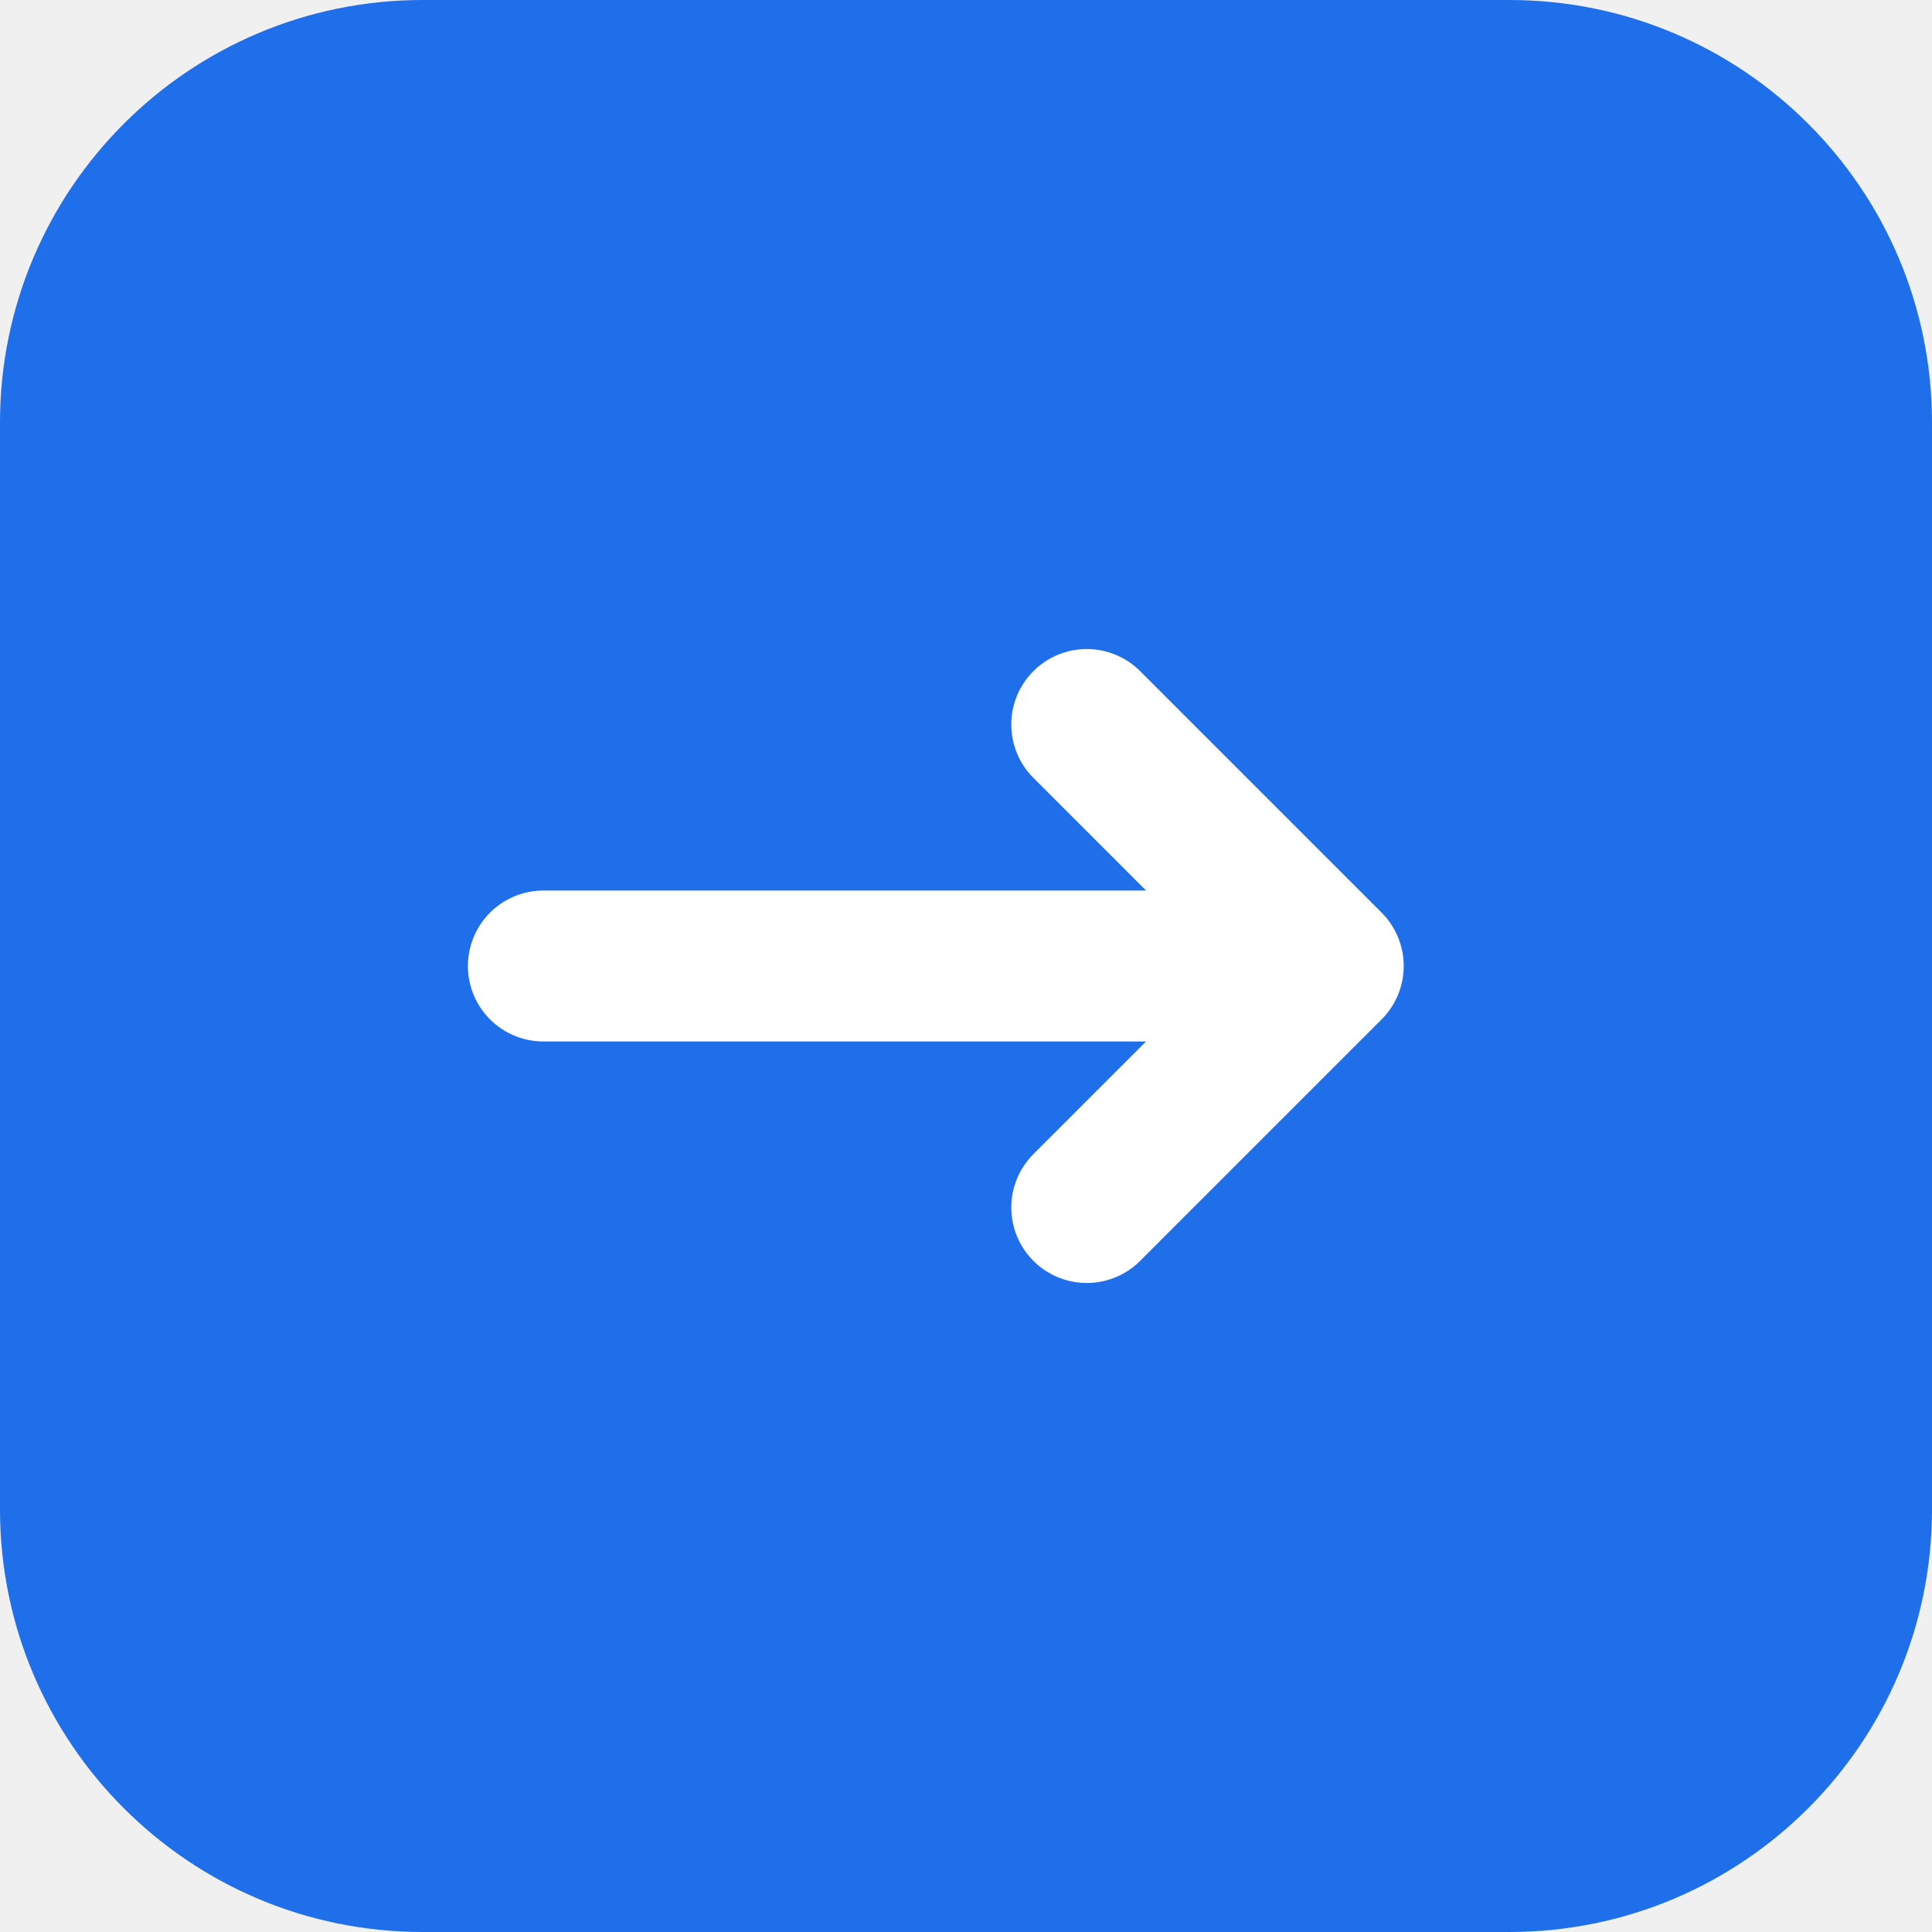
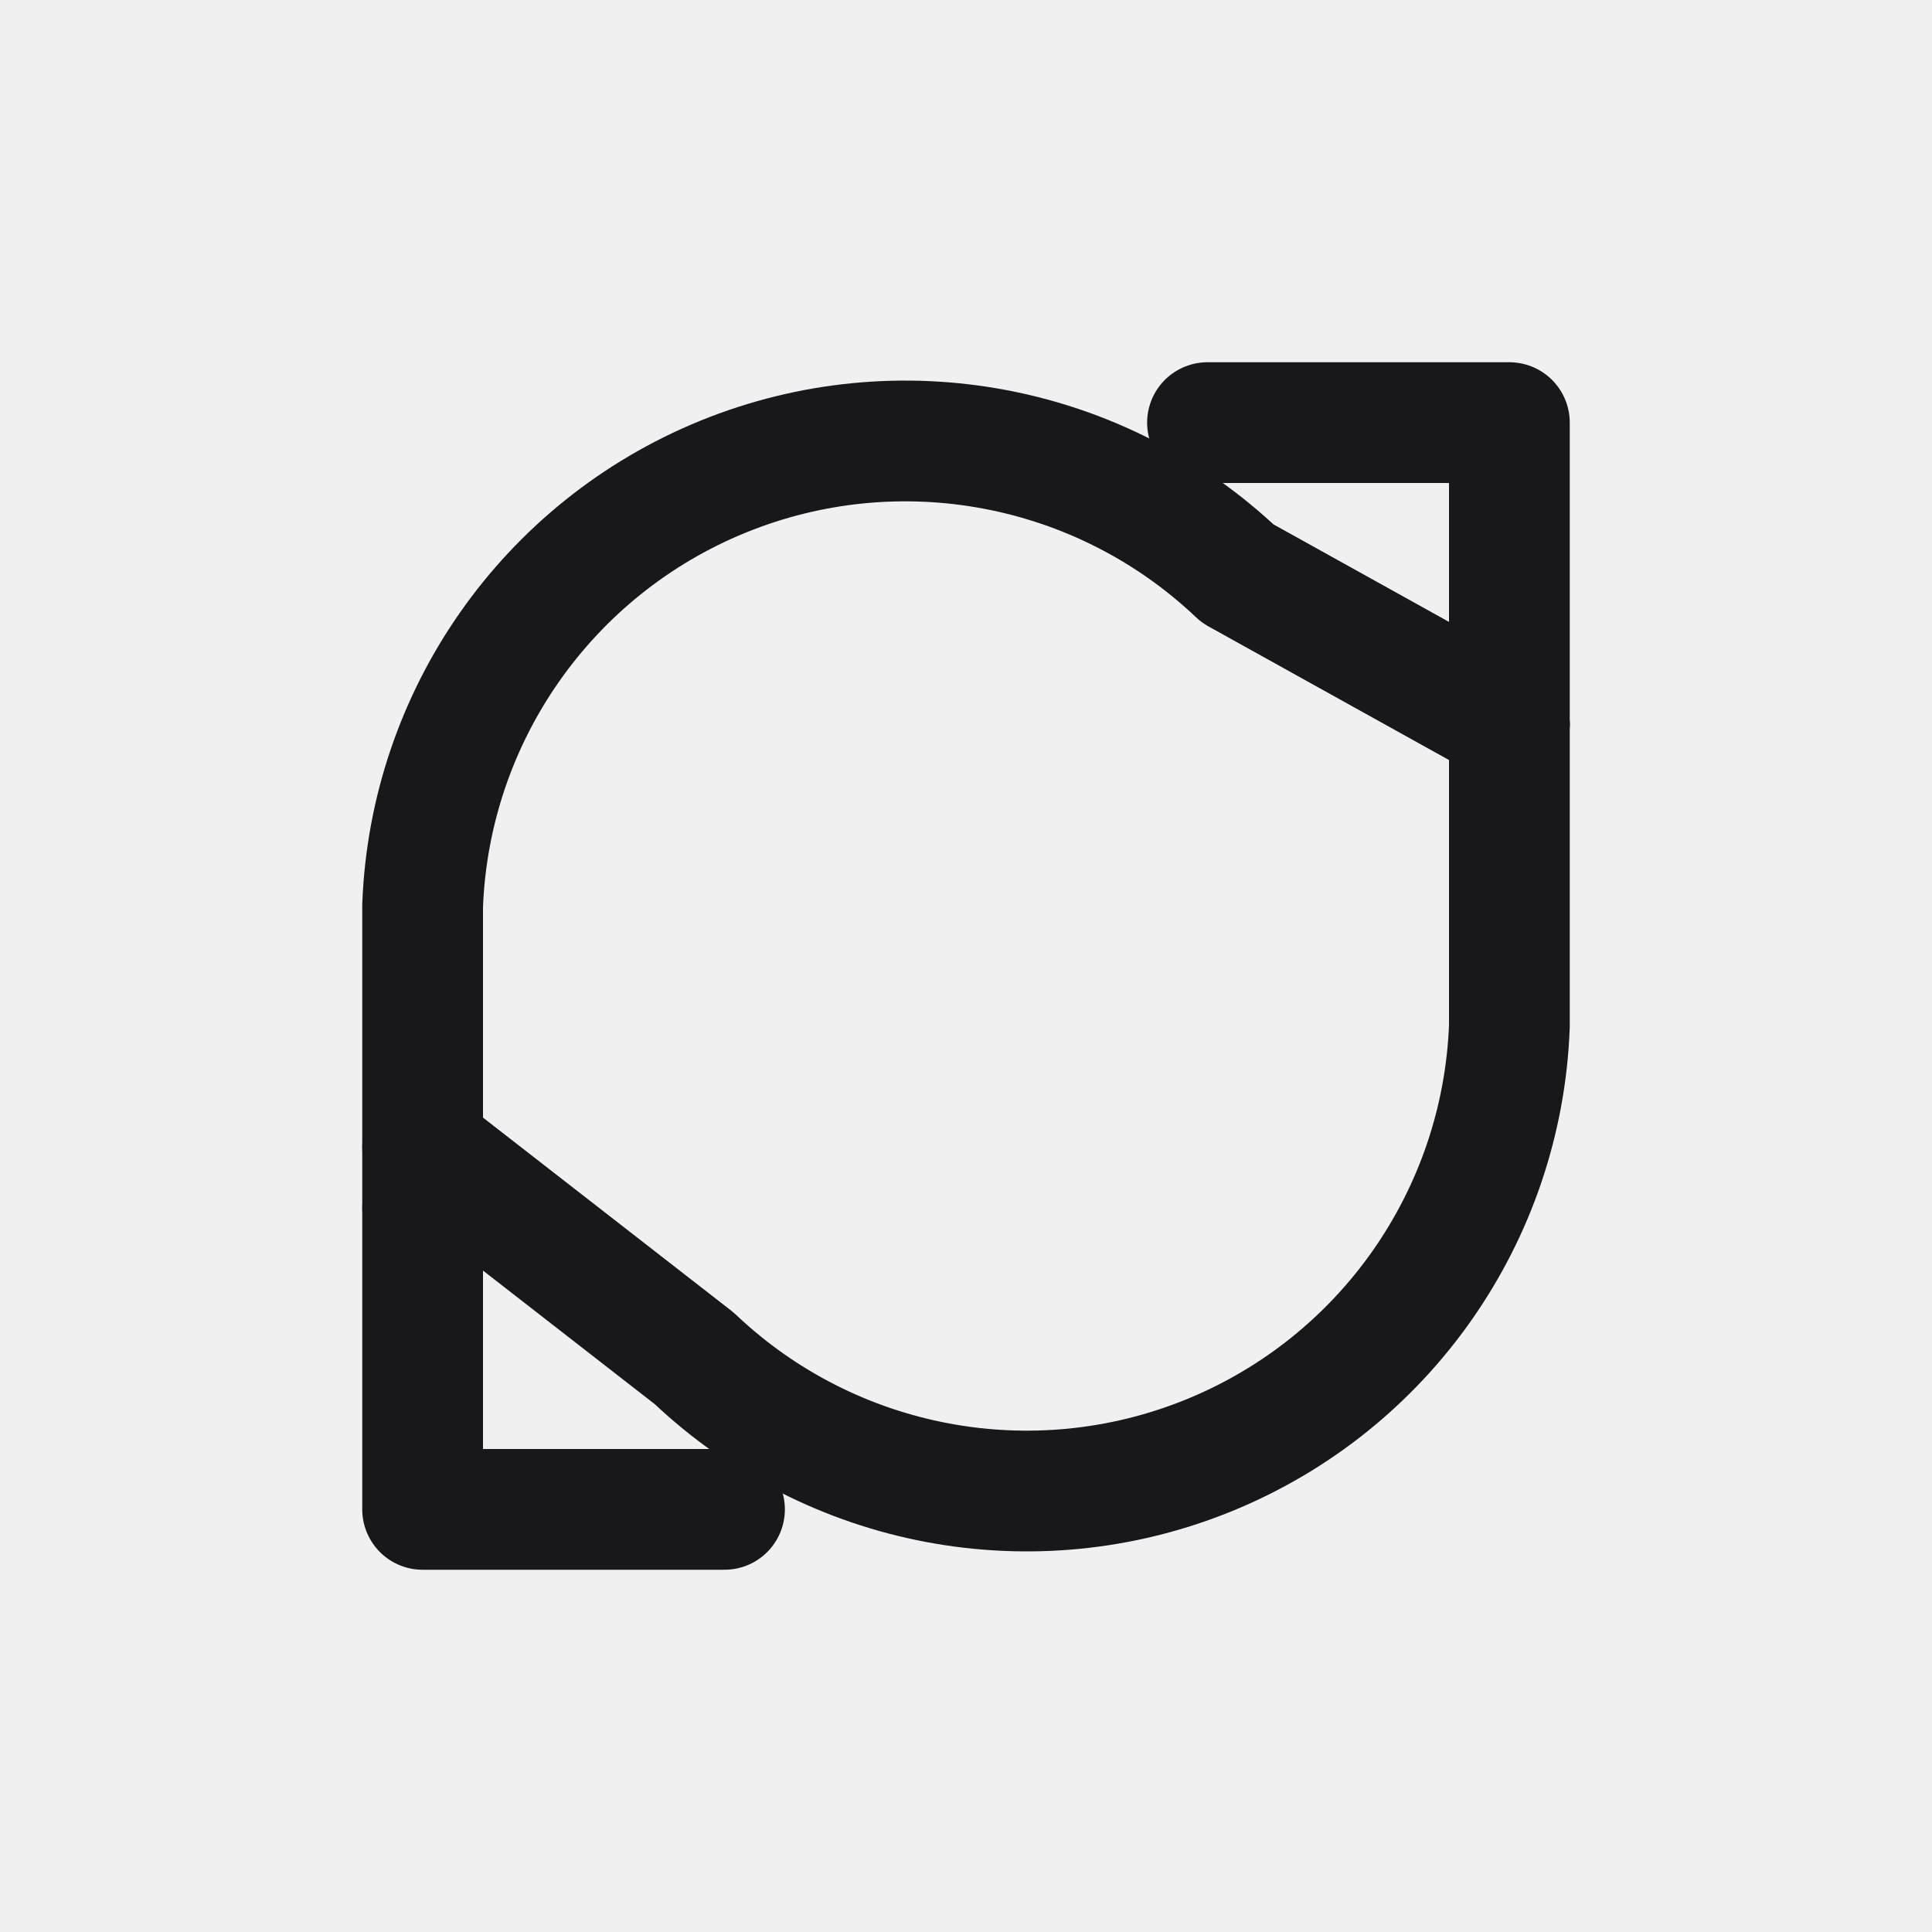
<svg xmlns="http://www.w3.org/2000/svg" viewBox="0 0 32 32">
-   <rect width="32" height="32" rx="7" fill="#1f6feb" />
-   <path d="M9 16h13m0 0-4-4m4 4-4 4" stroke="#fff" stroke-width="2.5" stroke-linecap="round" stroke-linejoin="round" fill="none" />
+   <g transform="translate(4 4)" fill="none" stroke="#18181b" stroke-width="2" stroke-linecap="round" stroke-linejoin="round">
+     <path d="M16 3h5v5" />
+     <path d="M8 21H3v-5" />
+     <path d="M21 8v5a8 8 0 0 1-13.5 5.5L3 15" />
+     <path d="M3 16v-5a8 8 0 0 1 13.5-5.5L21 8" />
+   </g>
</svg>
